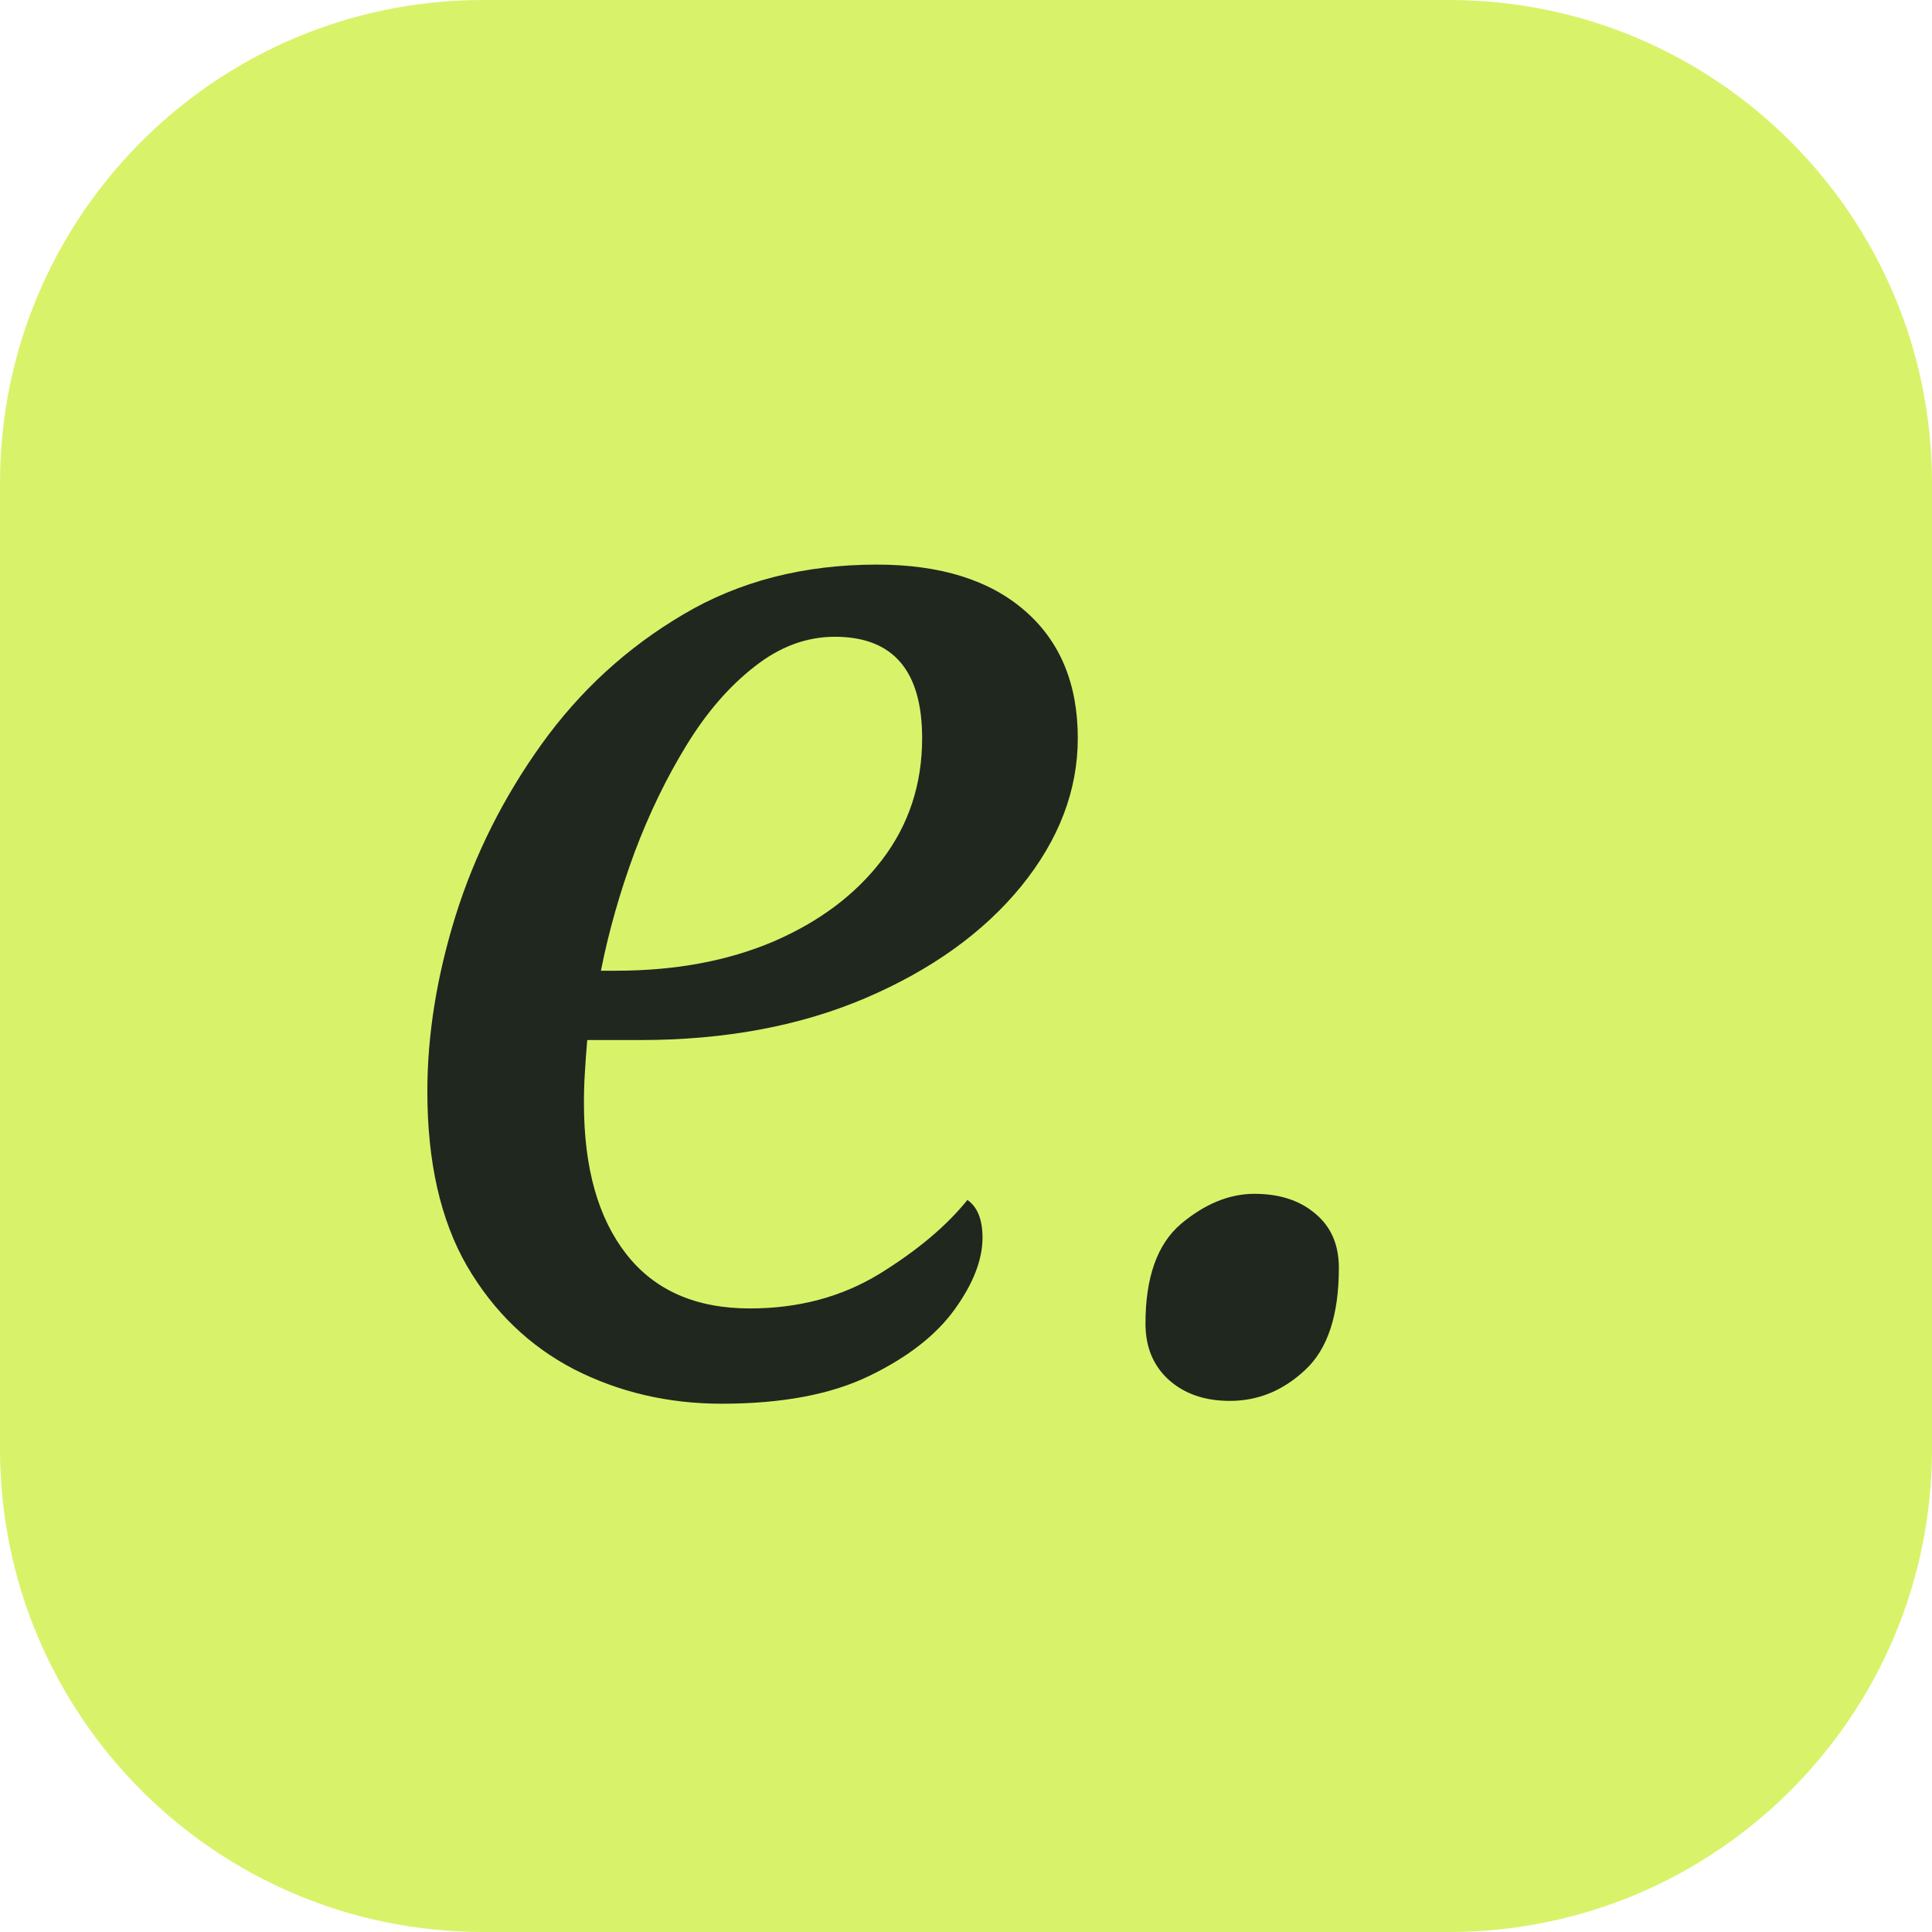
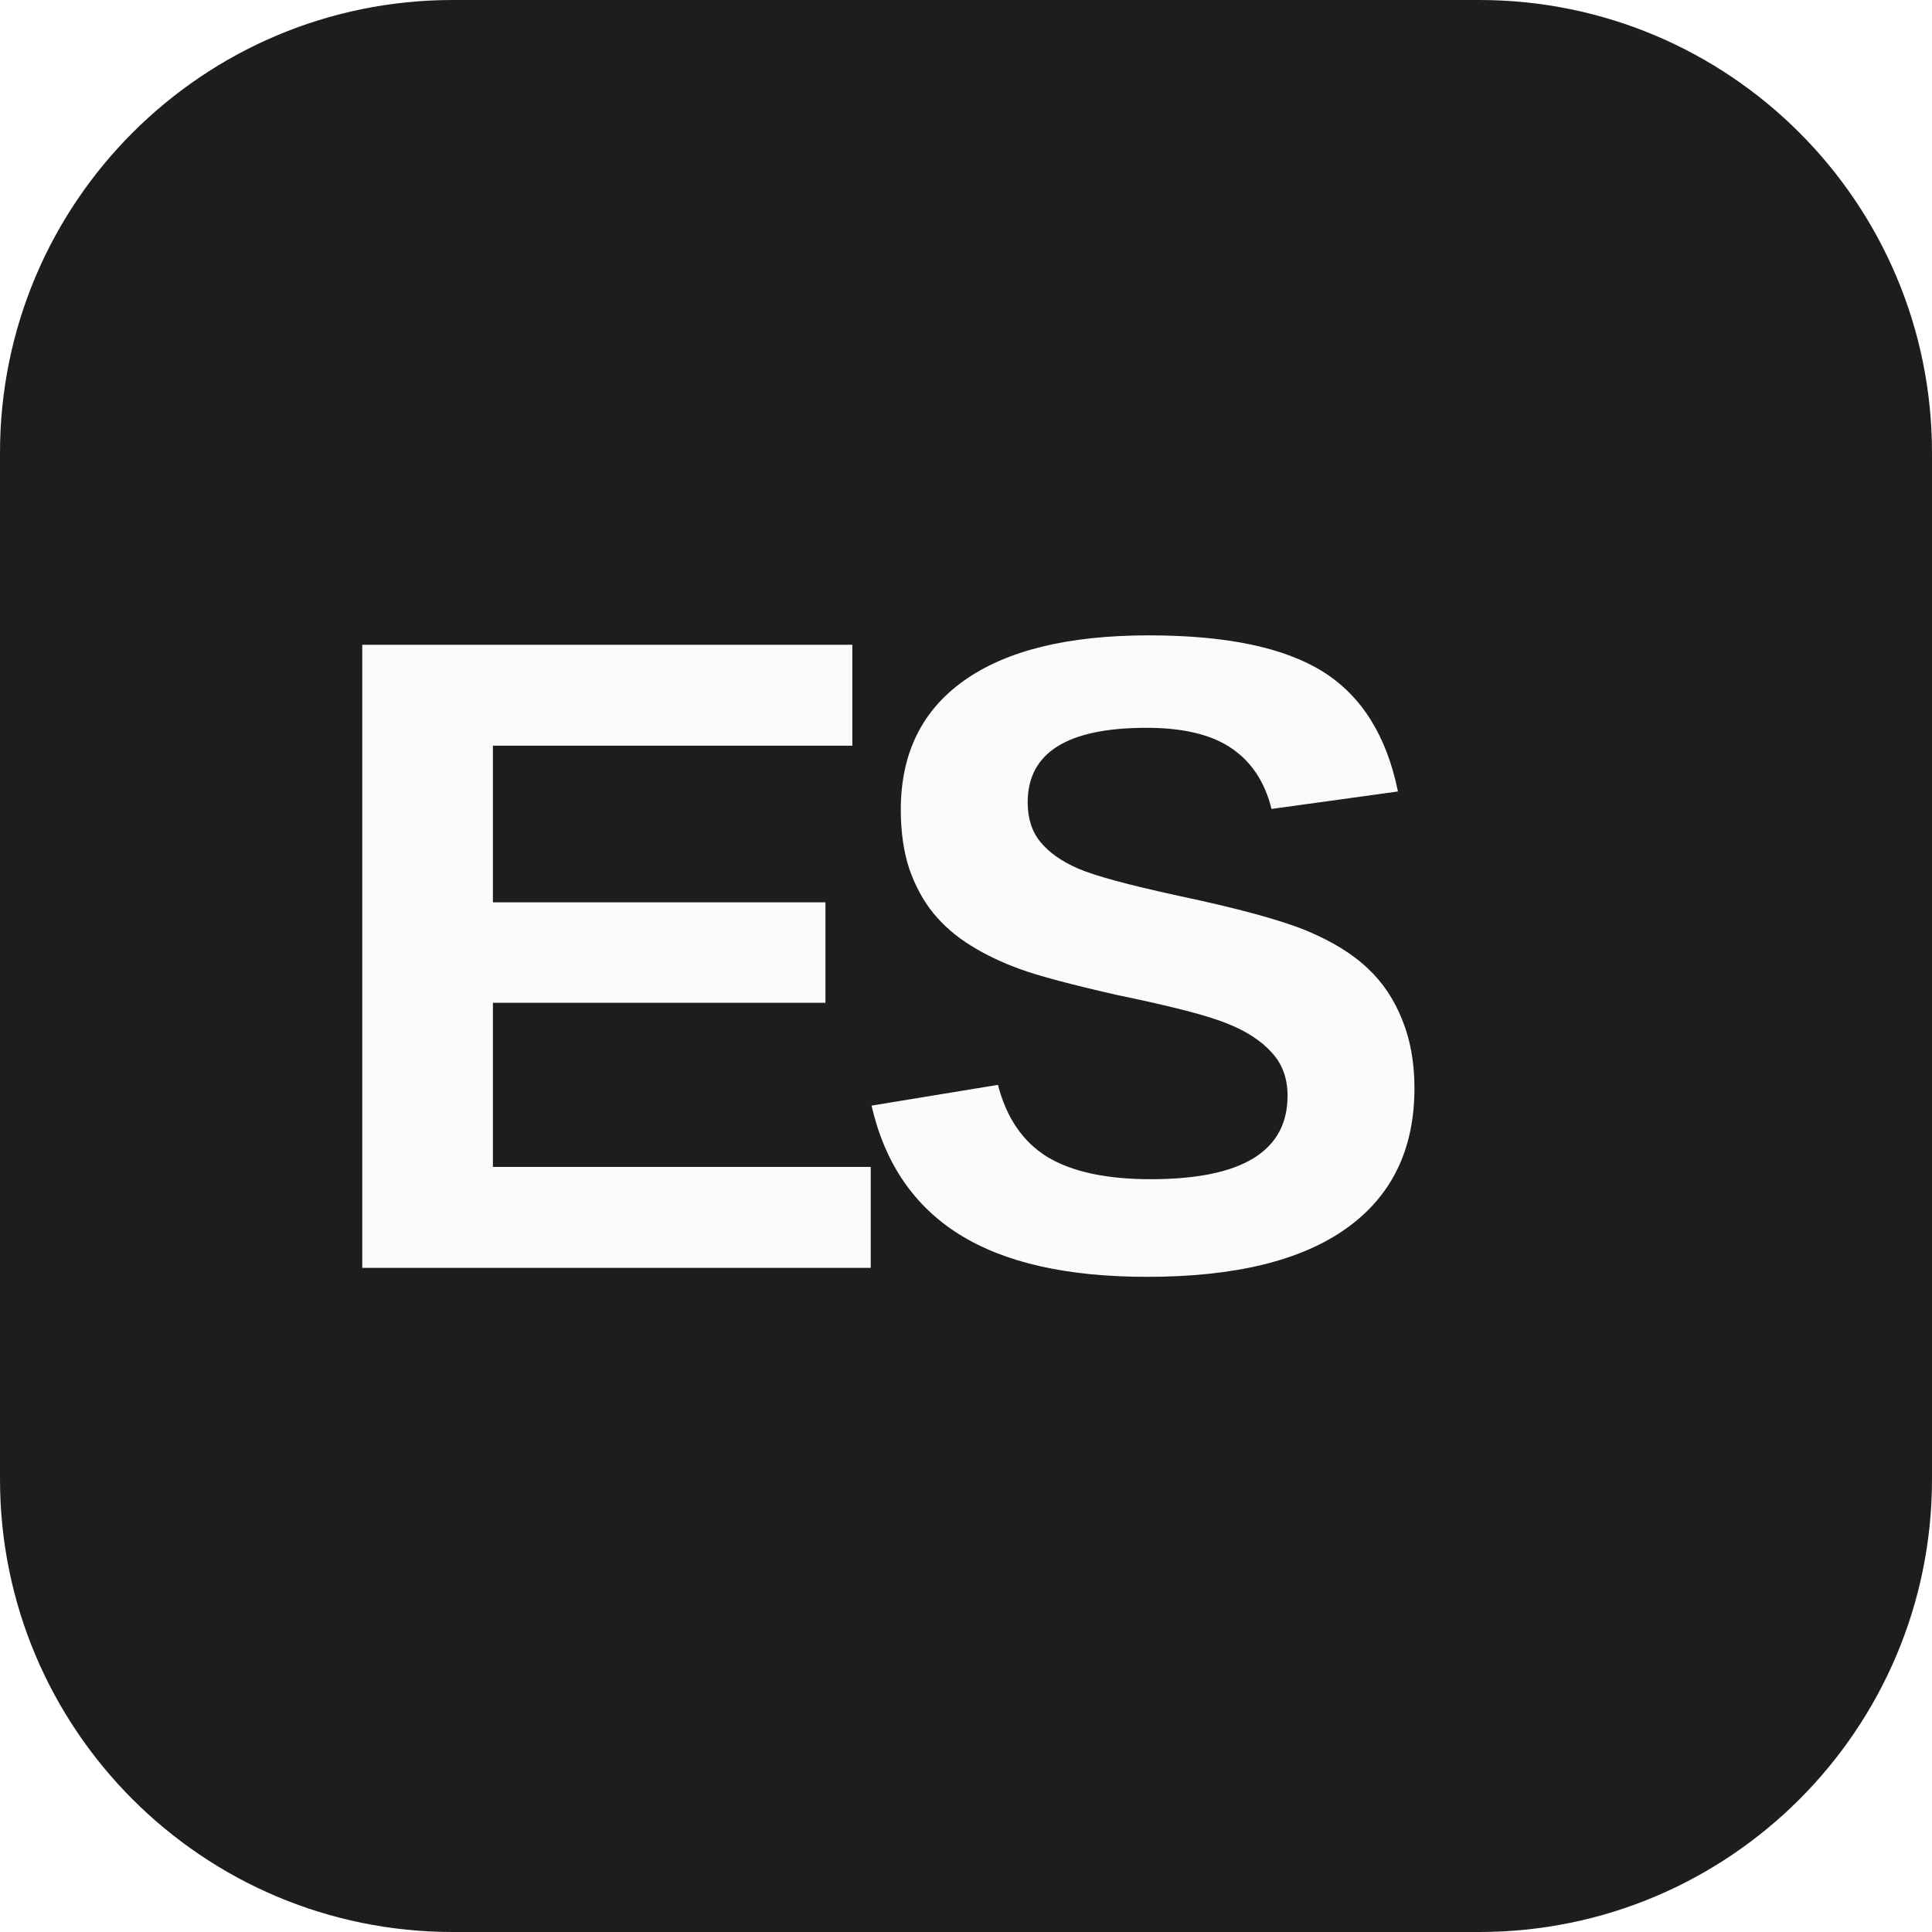
<svg xmlns="http://www.w3.org/2000/svg" viewBox="0 0 64 64">
-   <rect width="64" height="64" rx="16" fill="#d8f36a" />
-   <text x="12" y="46" font-family="Georgia,serif" font-style="italic" font-size="50" fill="#20271f">e.</text>
+   <rect width="64" height="64" rx="15" fill="#1d1d1f" />
+   <text x="10" y="42" font-family="Arial,sans-serif" font-weight="600" font-size="30" letter-spacing="-2" fill="#fbfbfd">ES</text>
</svg>
